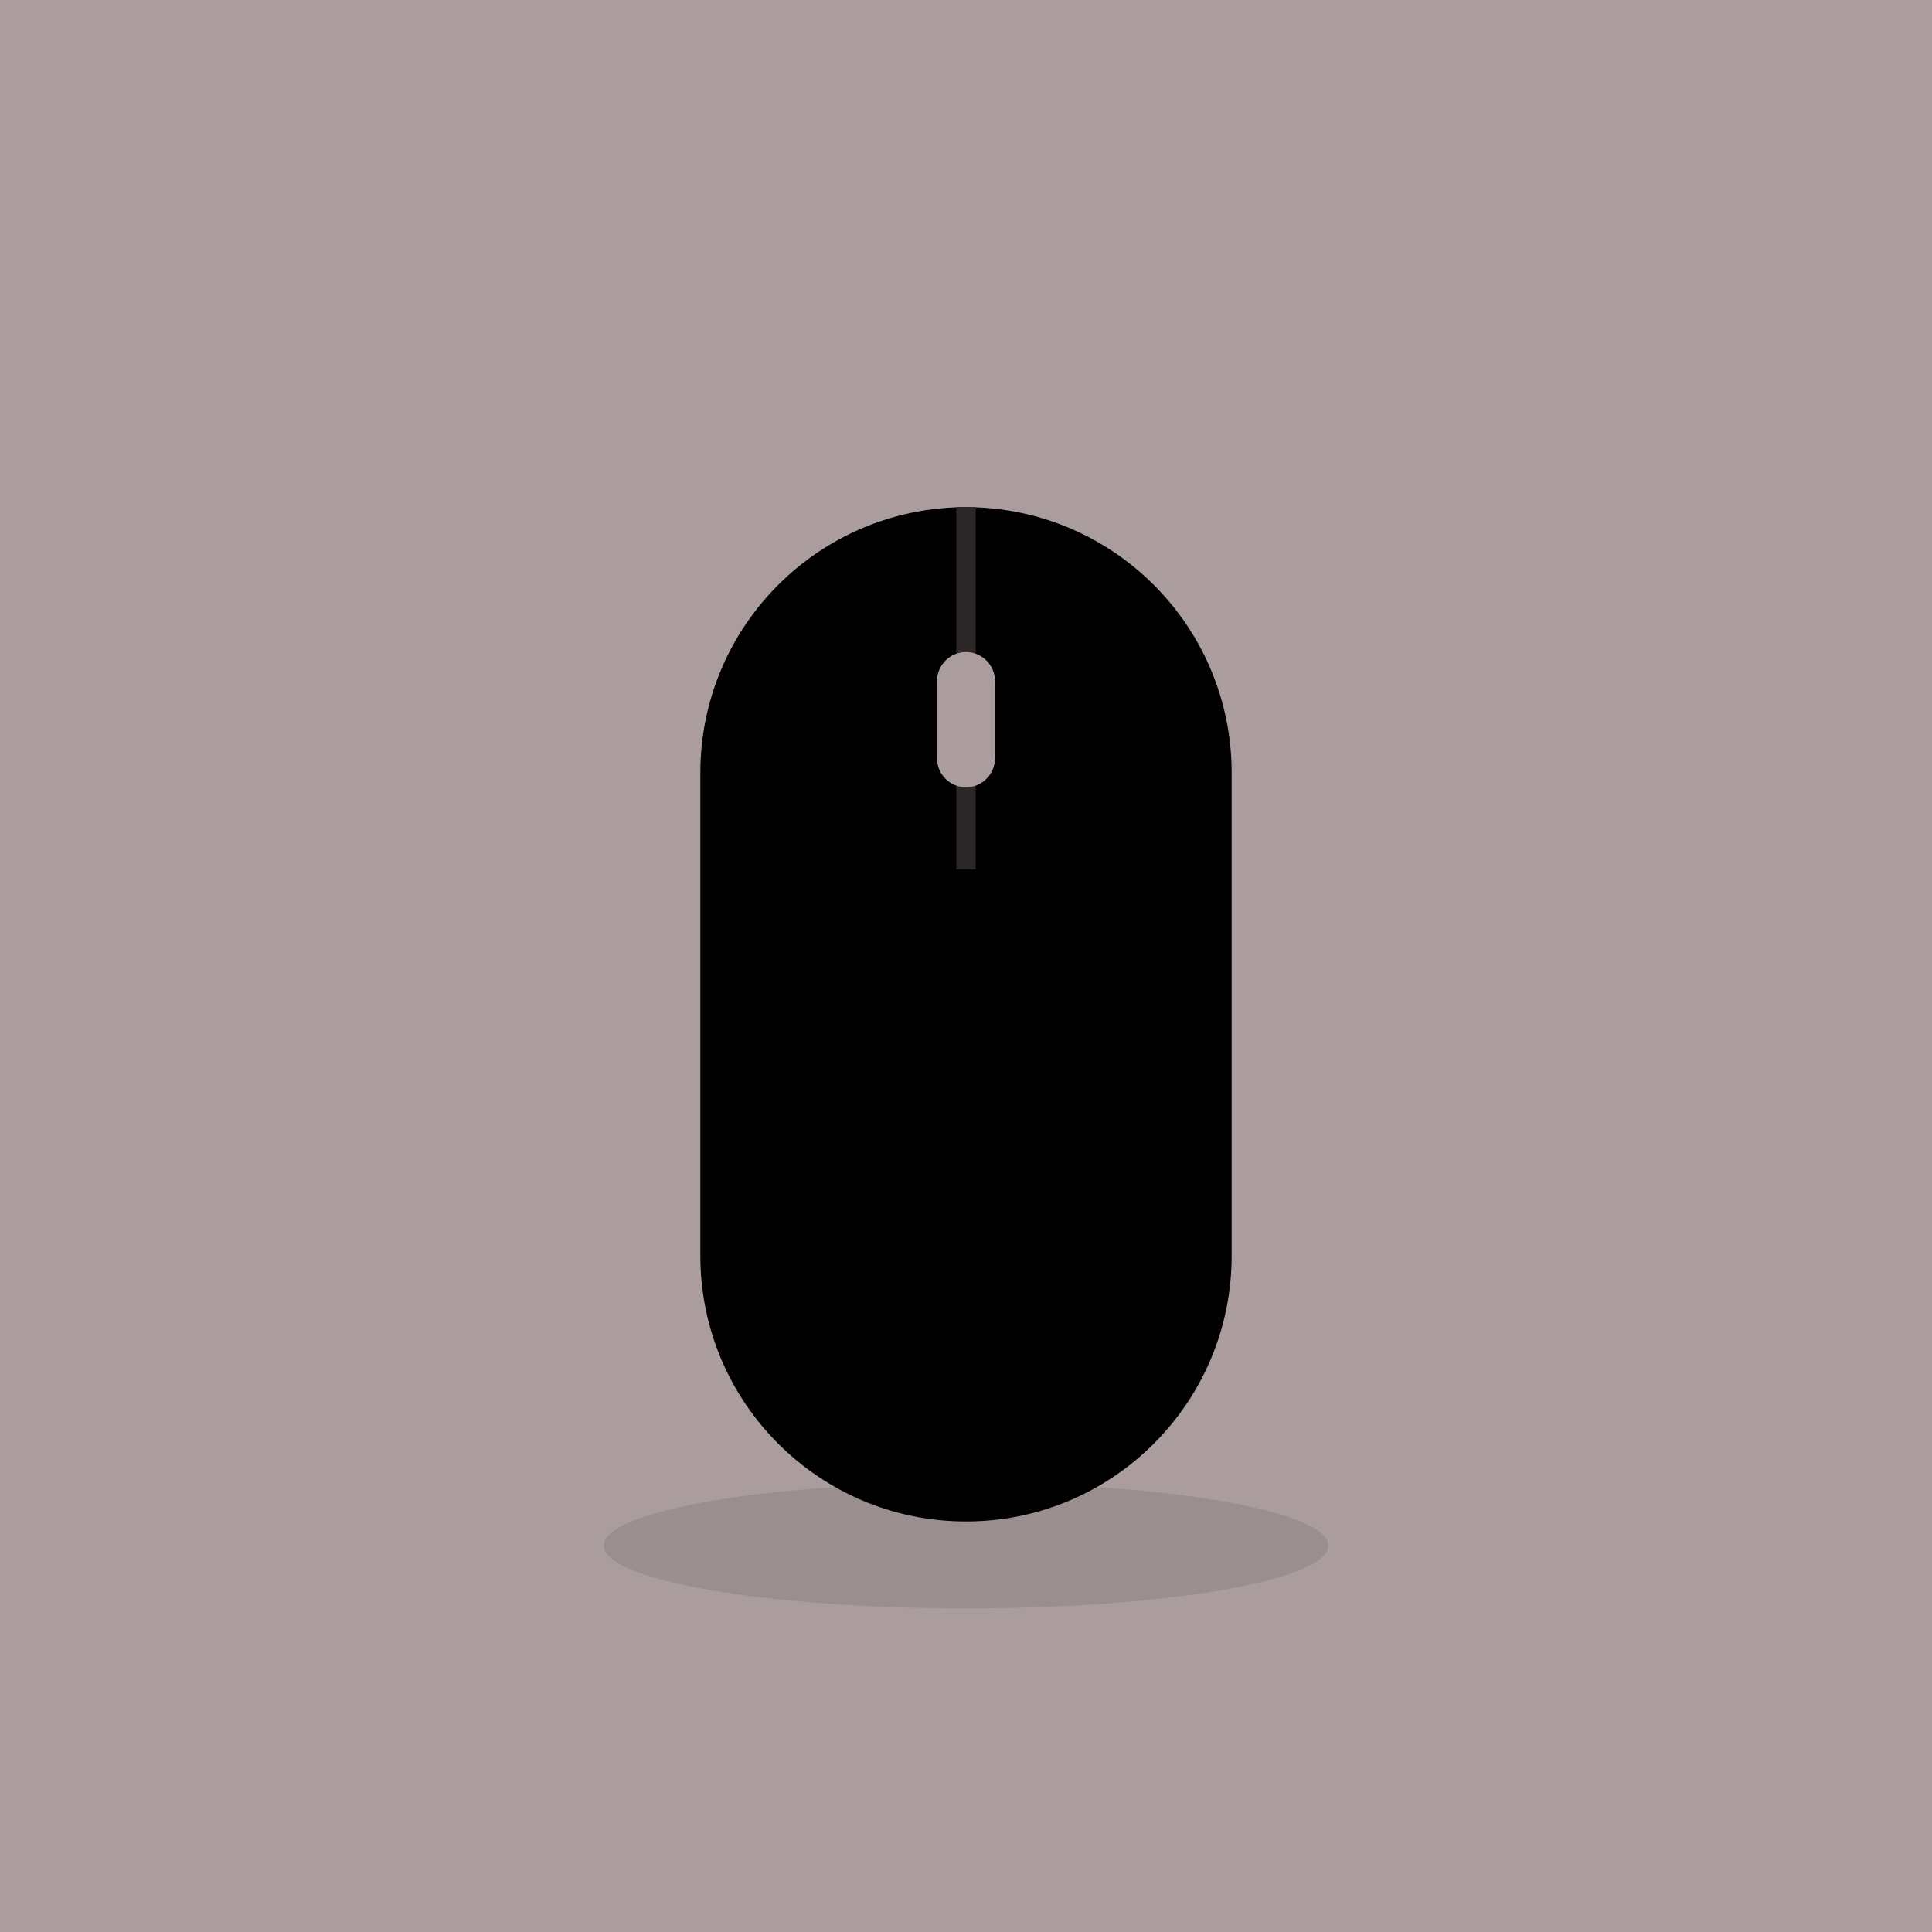
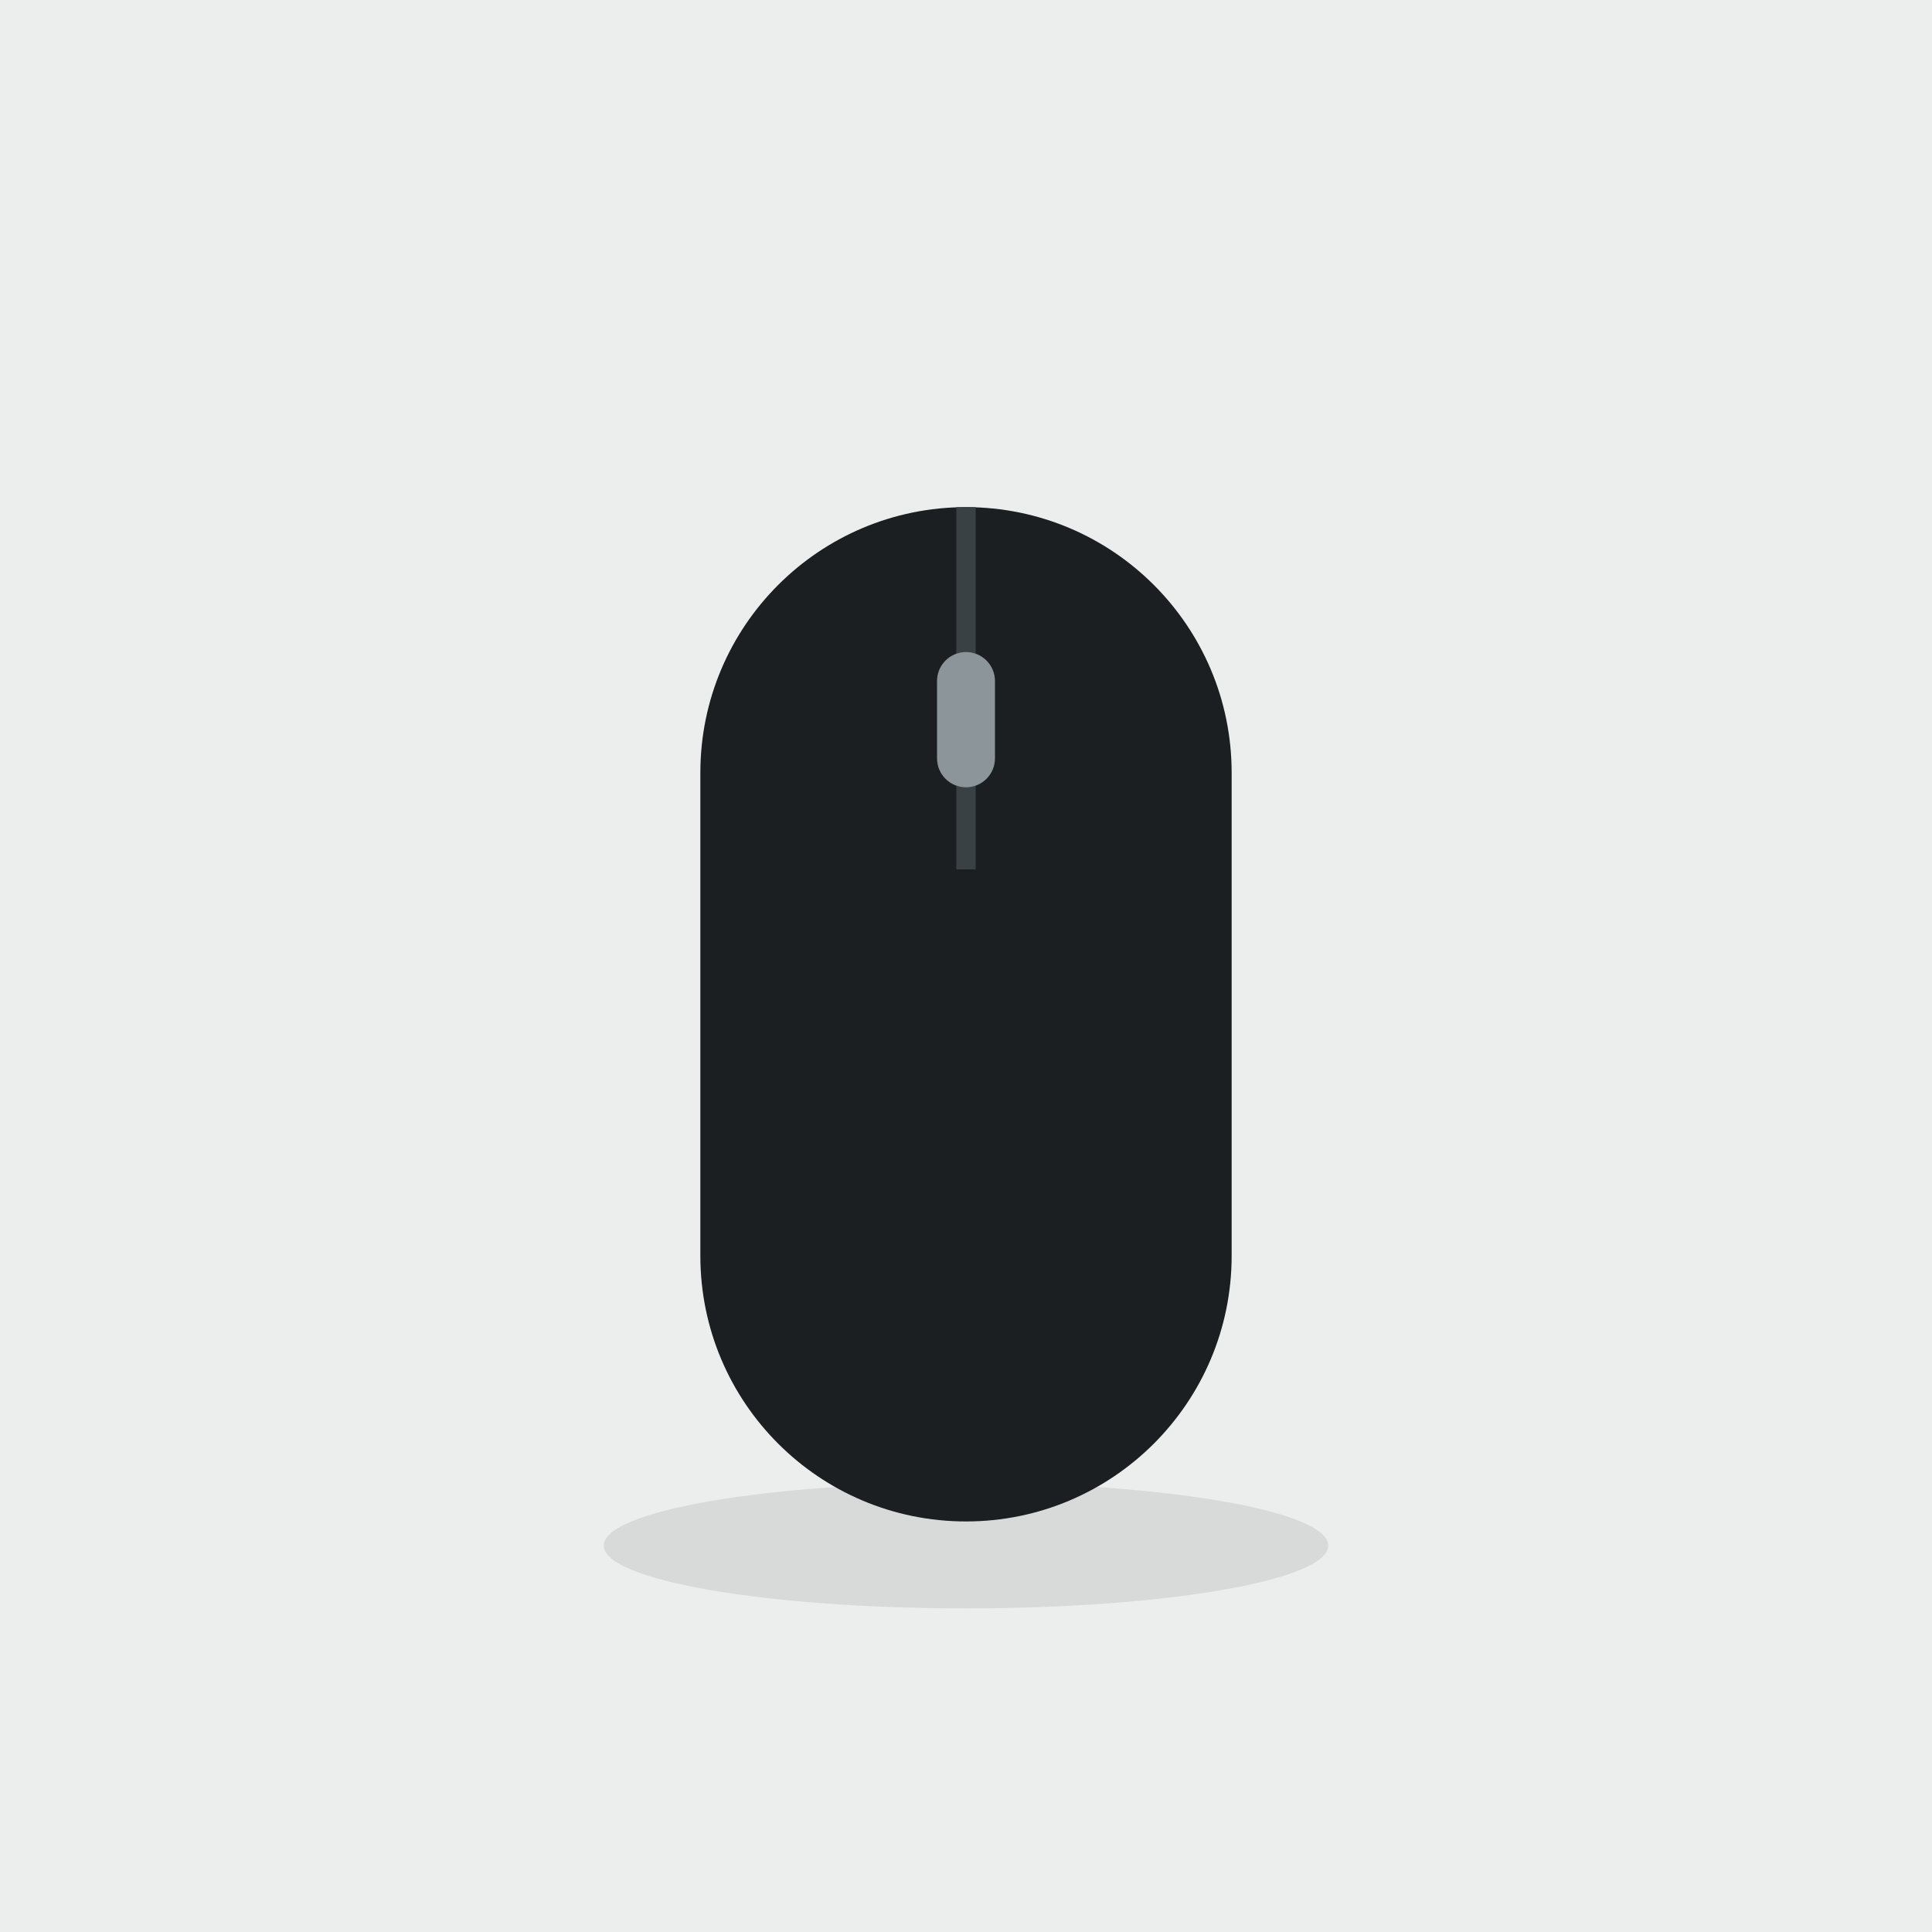
<svg xmlns="http://www.w3.org/2000/svg" viewBox="0 0 800 800" width="800" height="800">
-   <rect width="800" height="800" fill="#AB9D9D" />
-   <ellipse cx="400" cy="640" rx="150" ry="26" fill="#000000" opacity="0.10" />
-   <rect x="290" y="210" width="220" height="420" rx="110" fill="#000000" />
-   <path d="M400 210v150" stroke="#2B2727" stroke-width="8" />
-   <rect x="388" y="270" width="24" height="56" rx="12" fill="#AB9D9D" />
+   <rect width="800" height="800" fill="#ECEEEE" />
+   <ellipse cx="400" cy="640" rx="150" ry="26" fill="#1B1F22" opacity="0.10" />
+   <rect x="290" y="210" width="220" height="420" rx="110" fill="#1B1F22" />
+   <path d="M400 210v150" stroke="#3A4145" stroke-width="8" />
+   <rect x="388" y="270" width="24" height="56" rx="12" fill="#8C9599" />
</svg>
